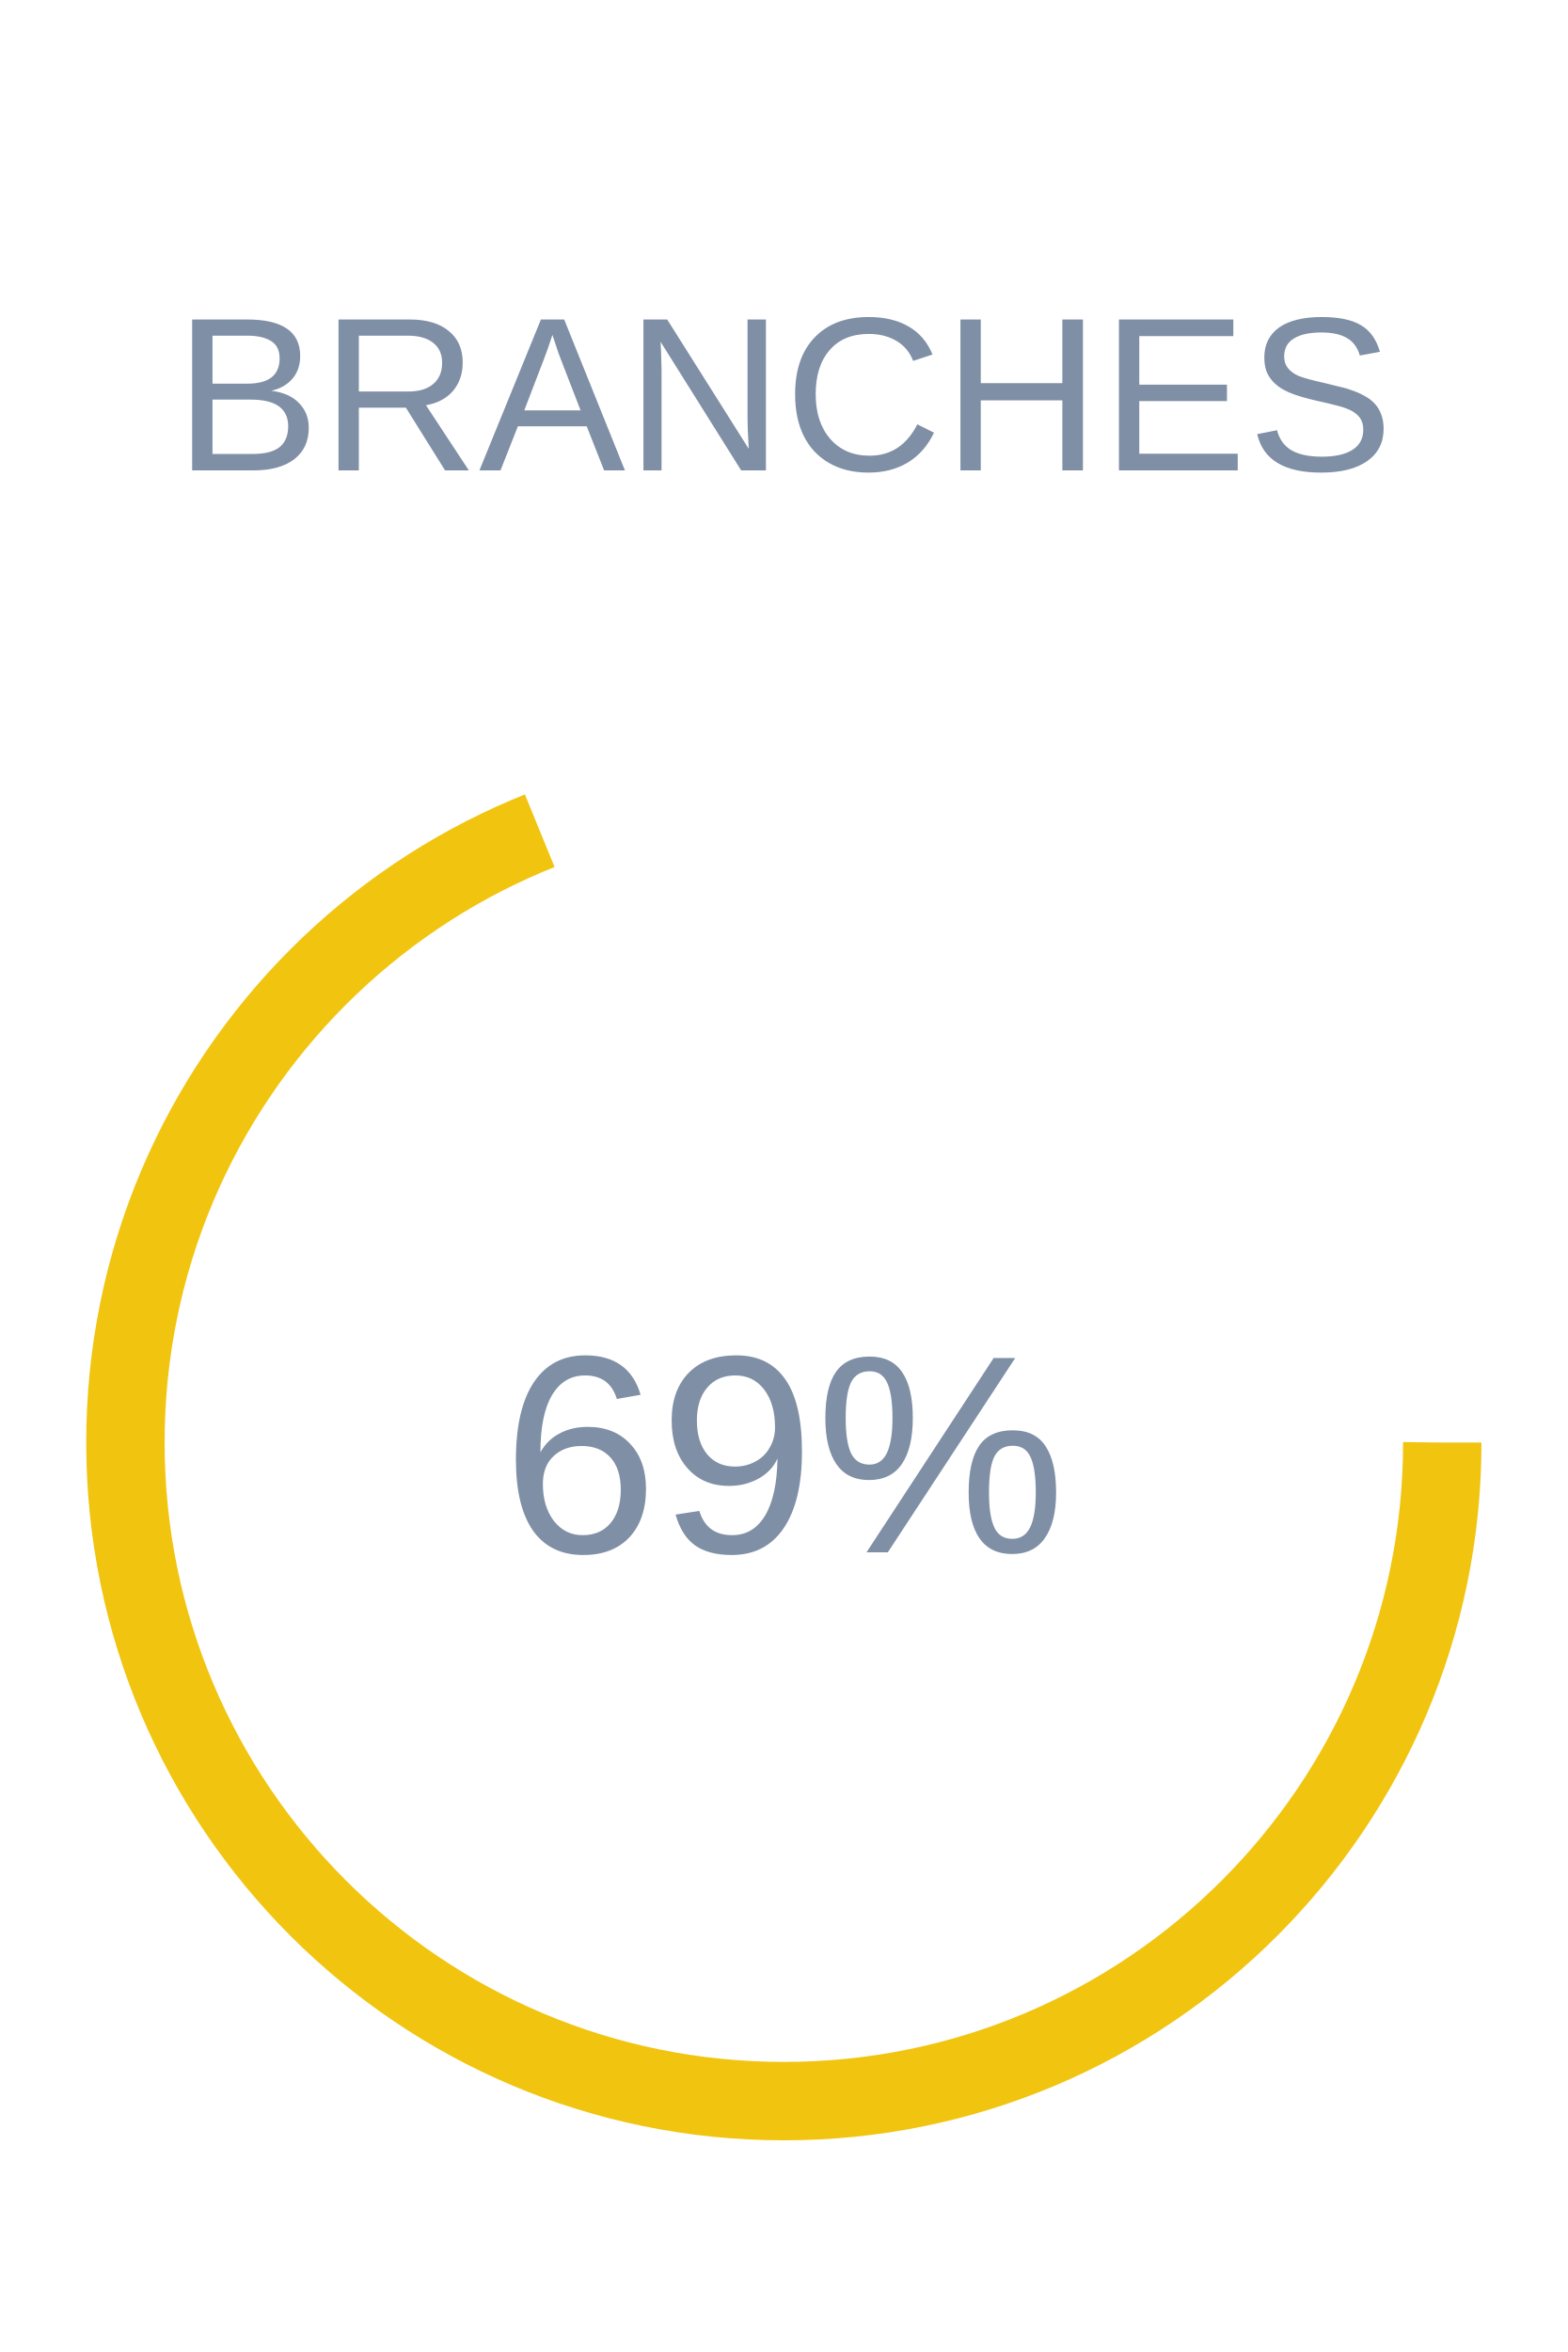
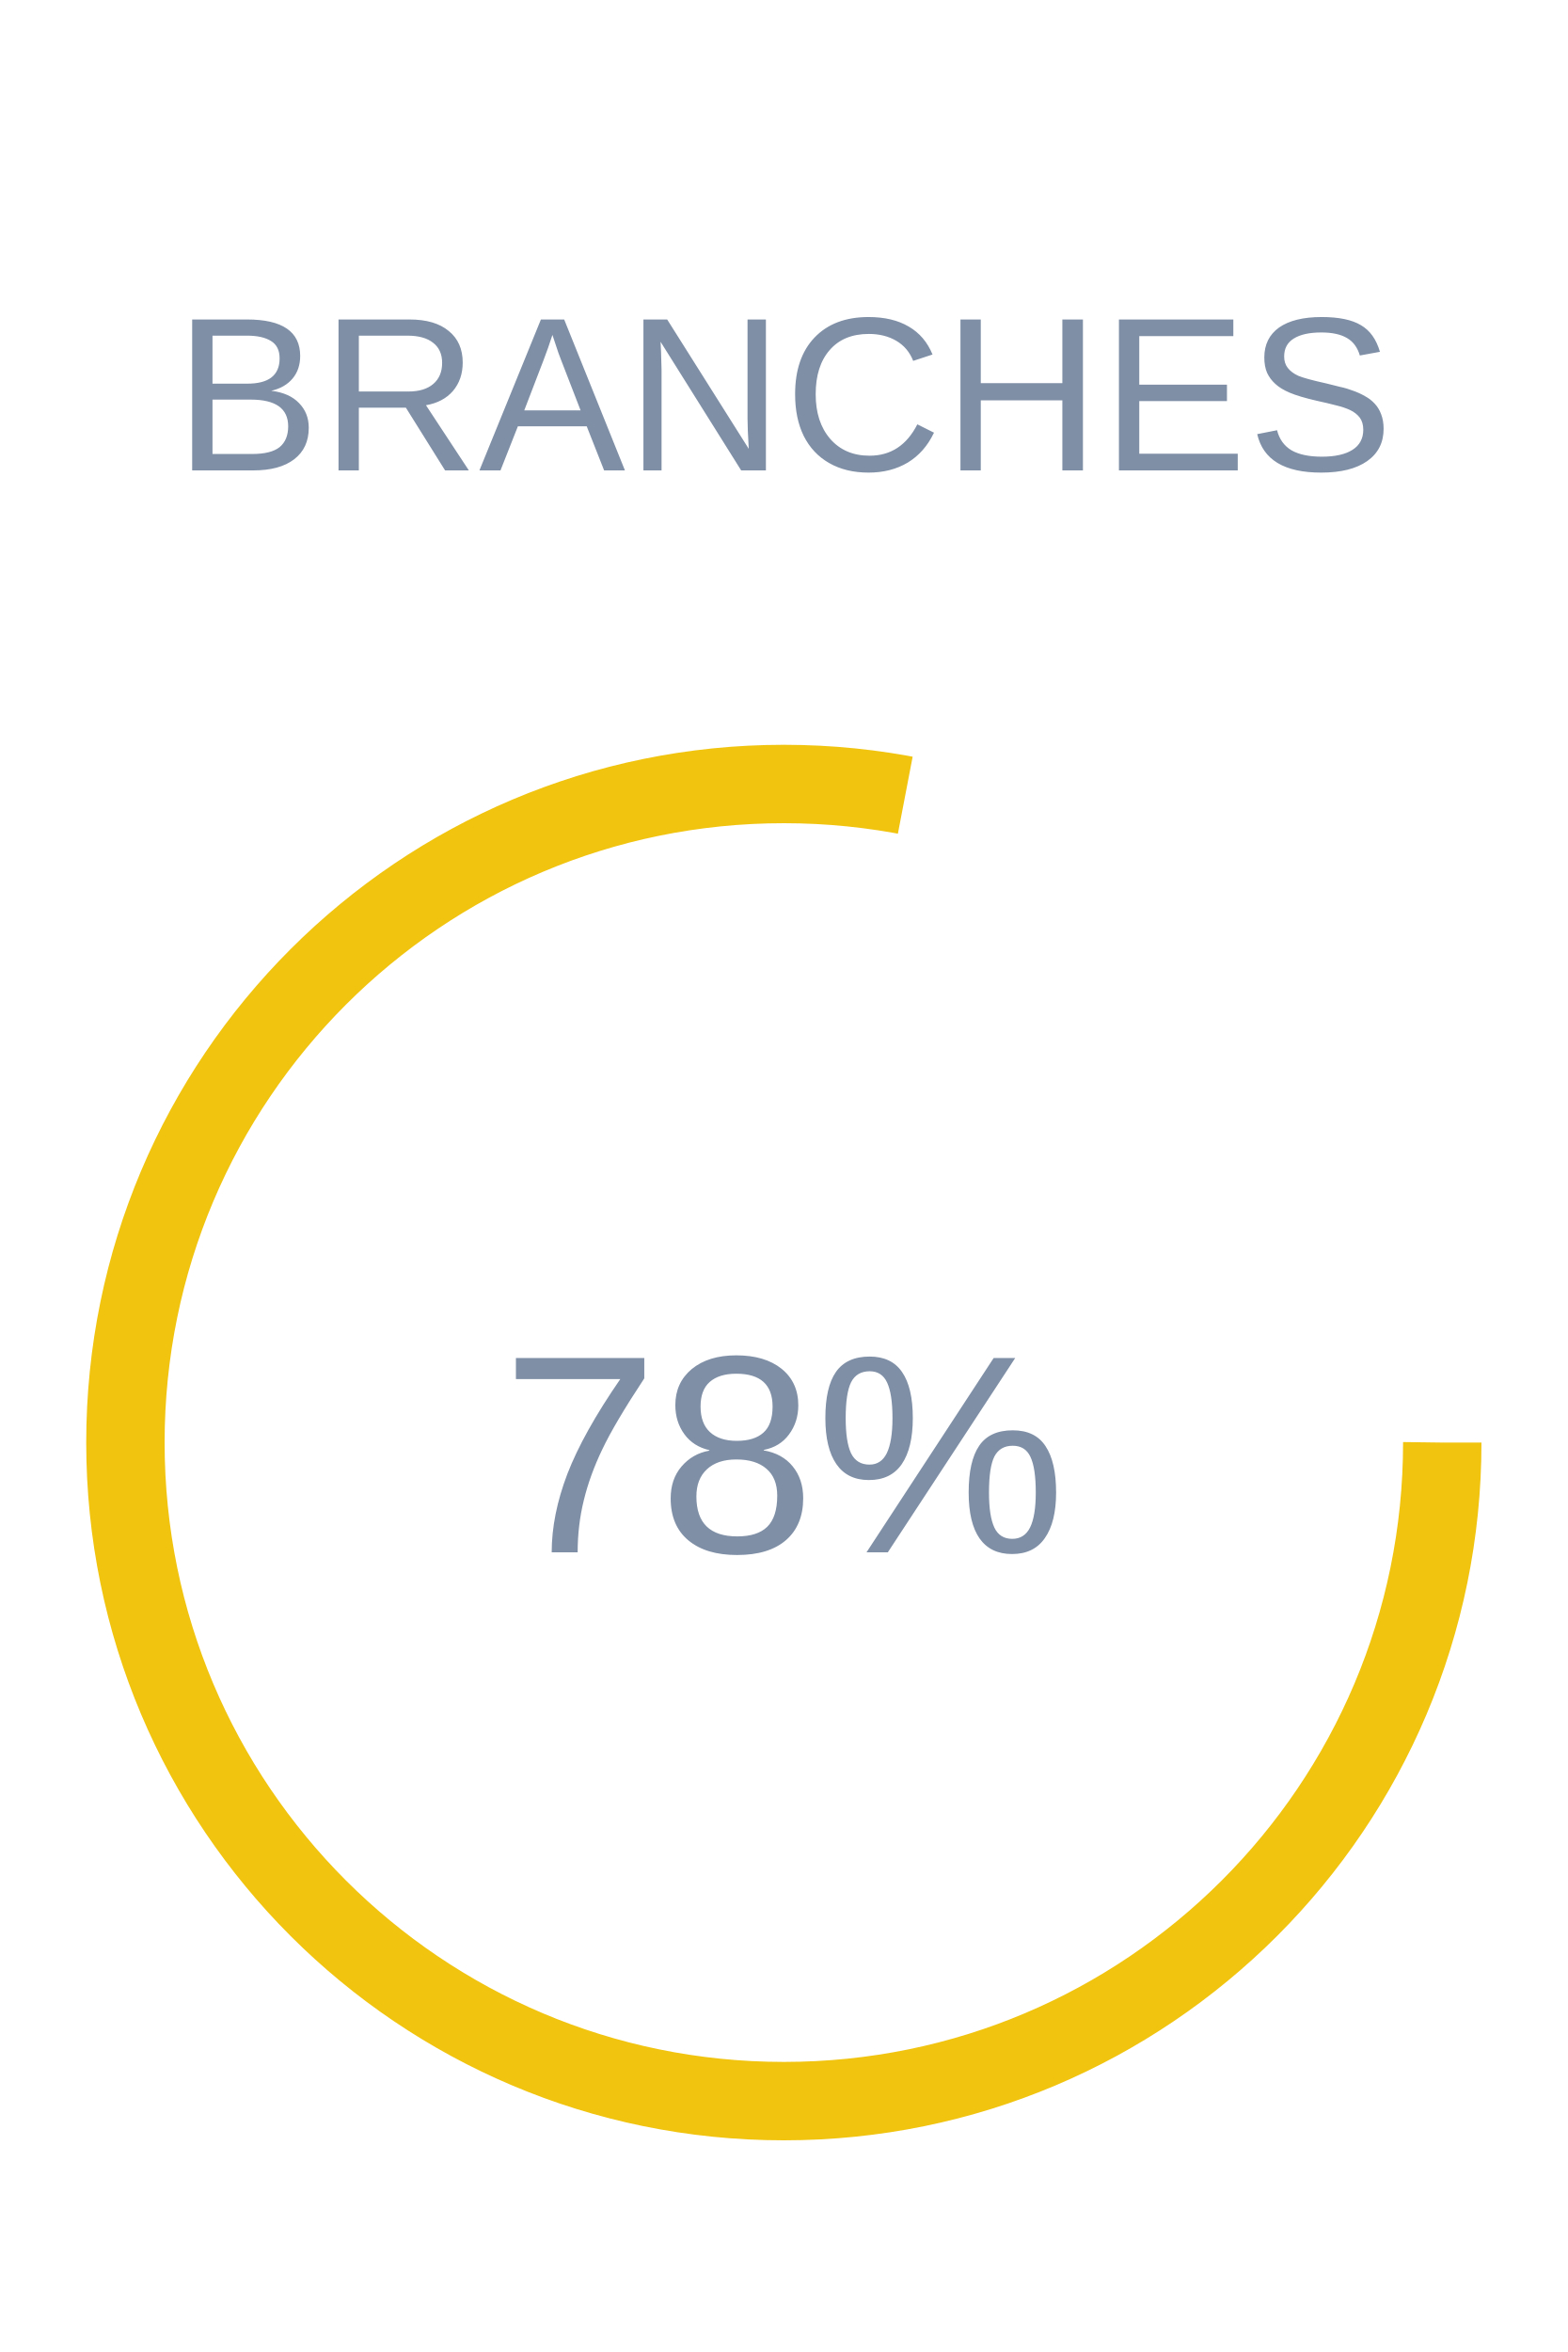
<svg xmlns="http://www.w3.org/2000/svg" width="100" height="150" viewBox="0 0 100 150">
  <text x="50%" y="30" text-anchor="middle" font-size="14" font-family="Arial" fill="#7f8fa6">BRANCHES</text>
-   <circle cx="50" cy="92" r="42" fill="transparent" stroke="#f1c40f" stroke-width="5" stroke-dasharray="263.76" stroke-dashoffset="81.766" />
-   <text x="50%" y="92" text-anchor="middle" dy="7" font-size="18" font-family="Arial" fill="#7f8fa6">69%</text>
+   <circle cx="50" cy="92" r="42" fill="transparent" stroke="#f1c40f" stroke-width="5" stroke-dasharray="263.76" stroke-dashoffset="58.027" />
+   <text x="50%" y="92" text-anchor="middle" dy="7" font-size="18" font-family="Arial" fill="#7f8fa6">78%</text>
</svg>
